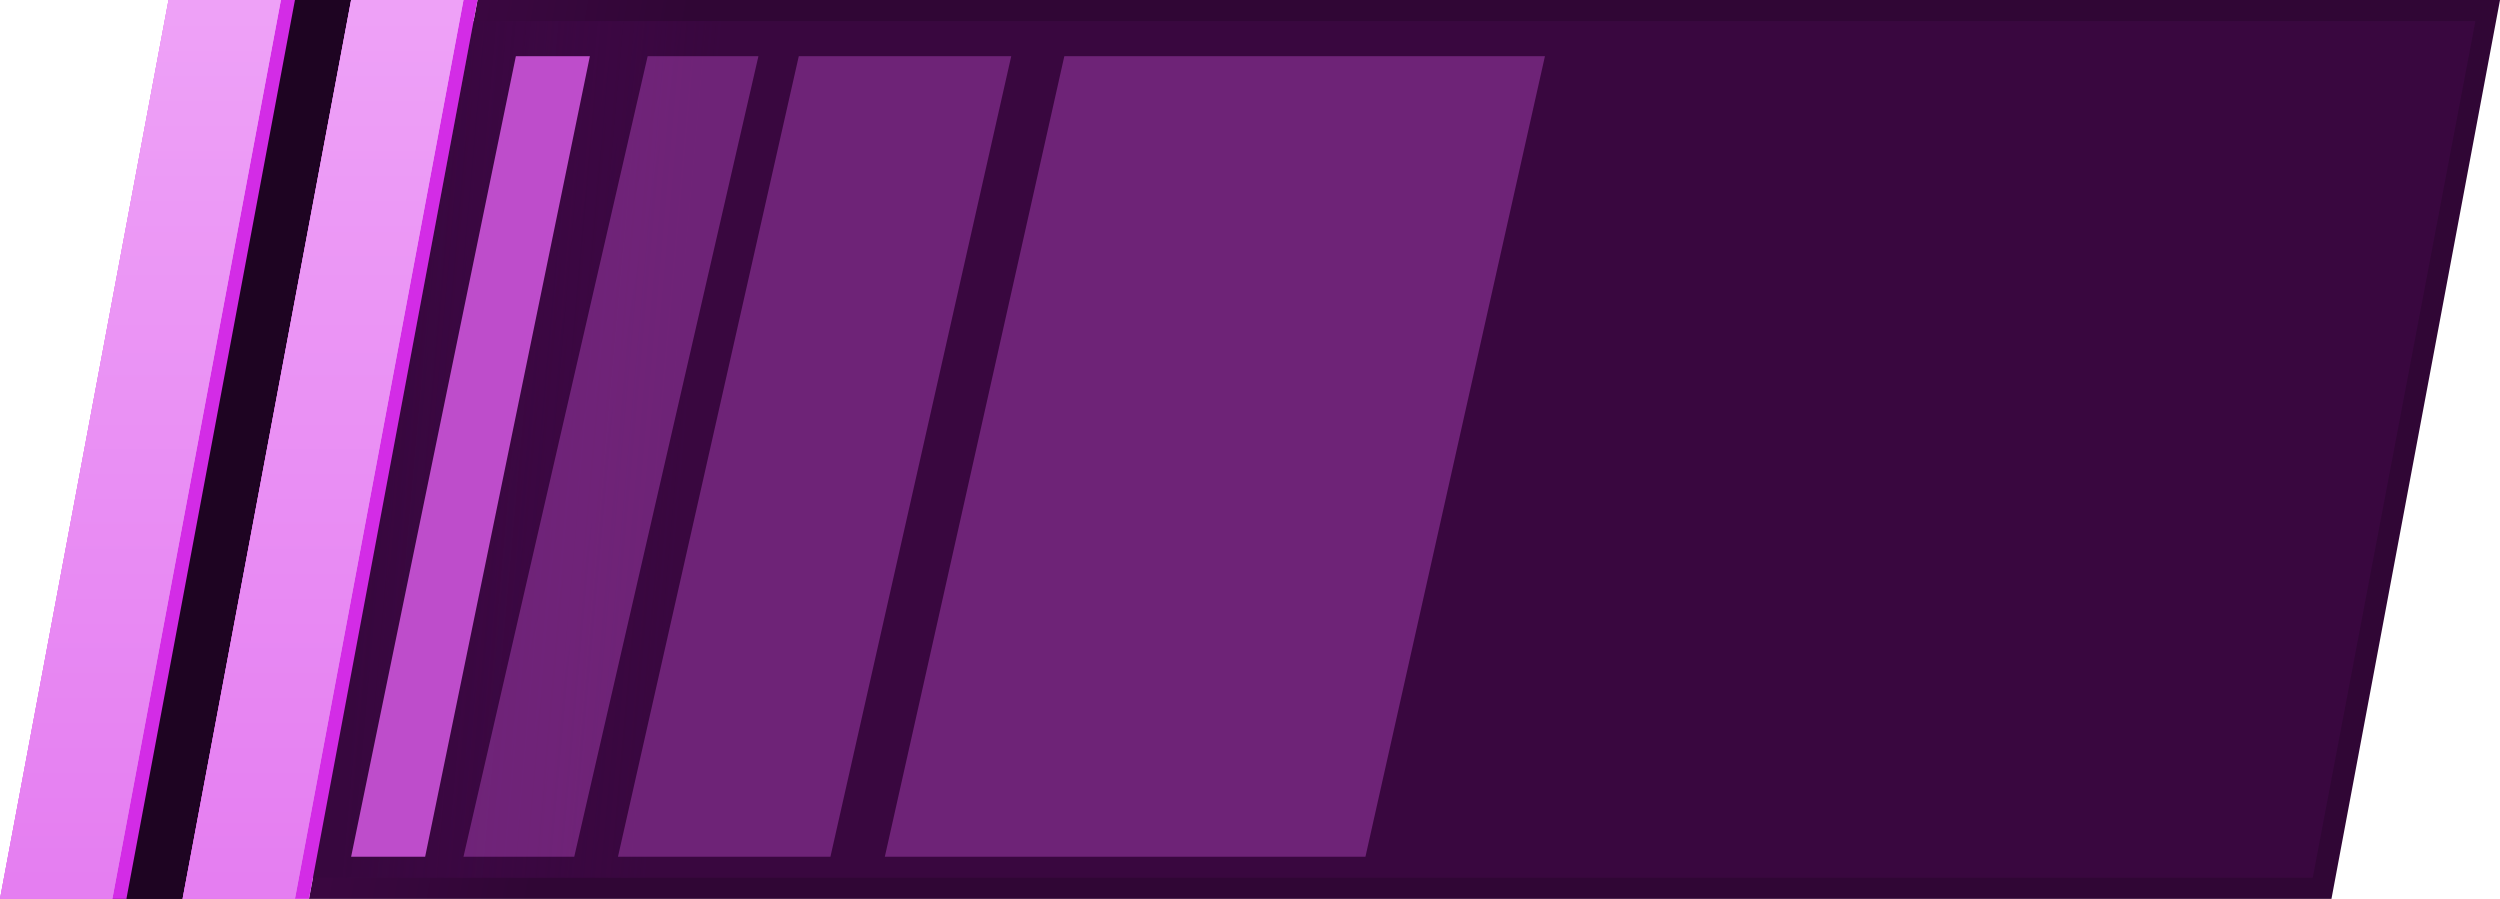
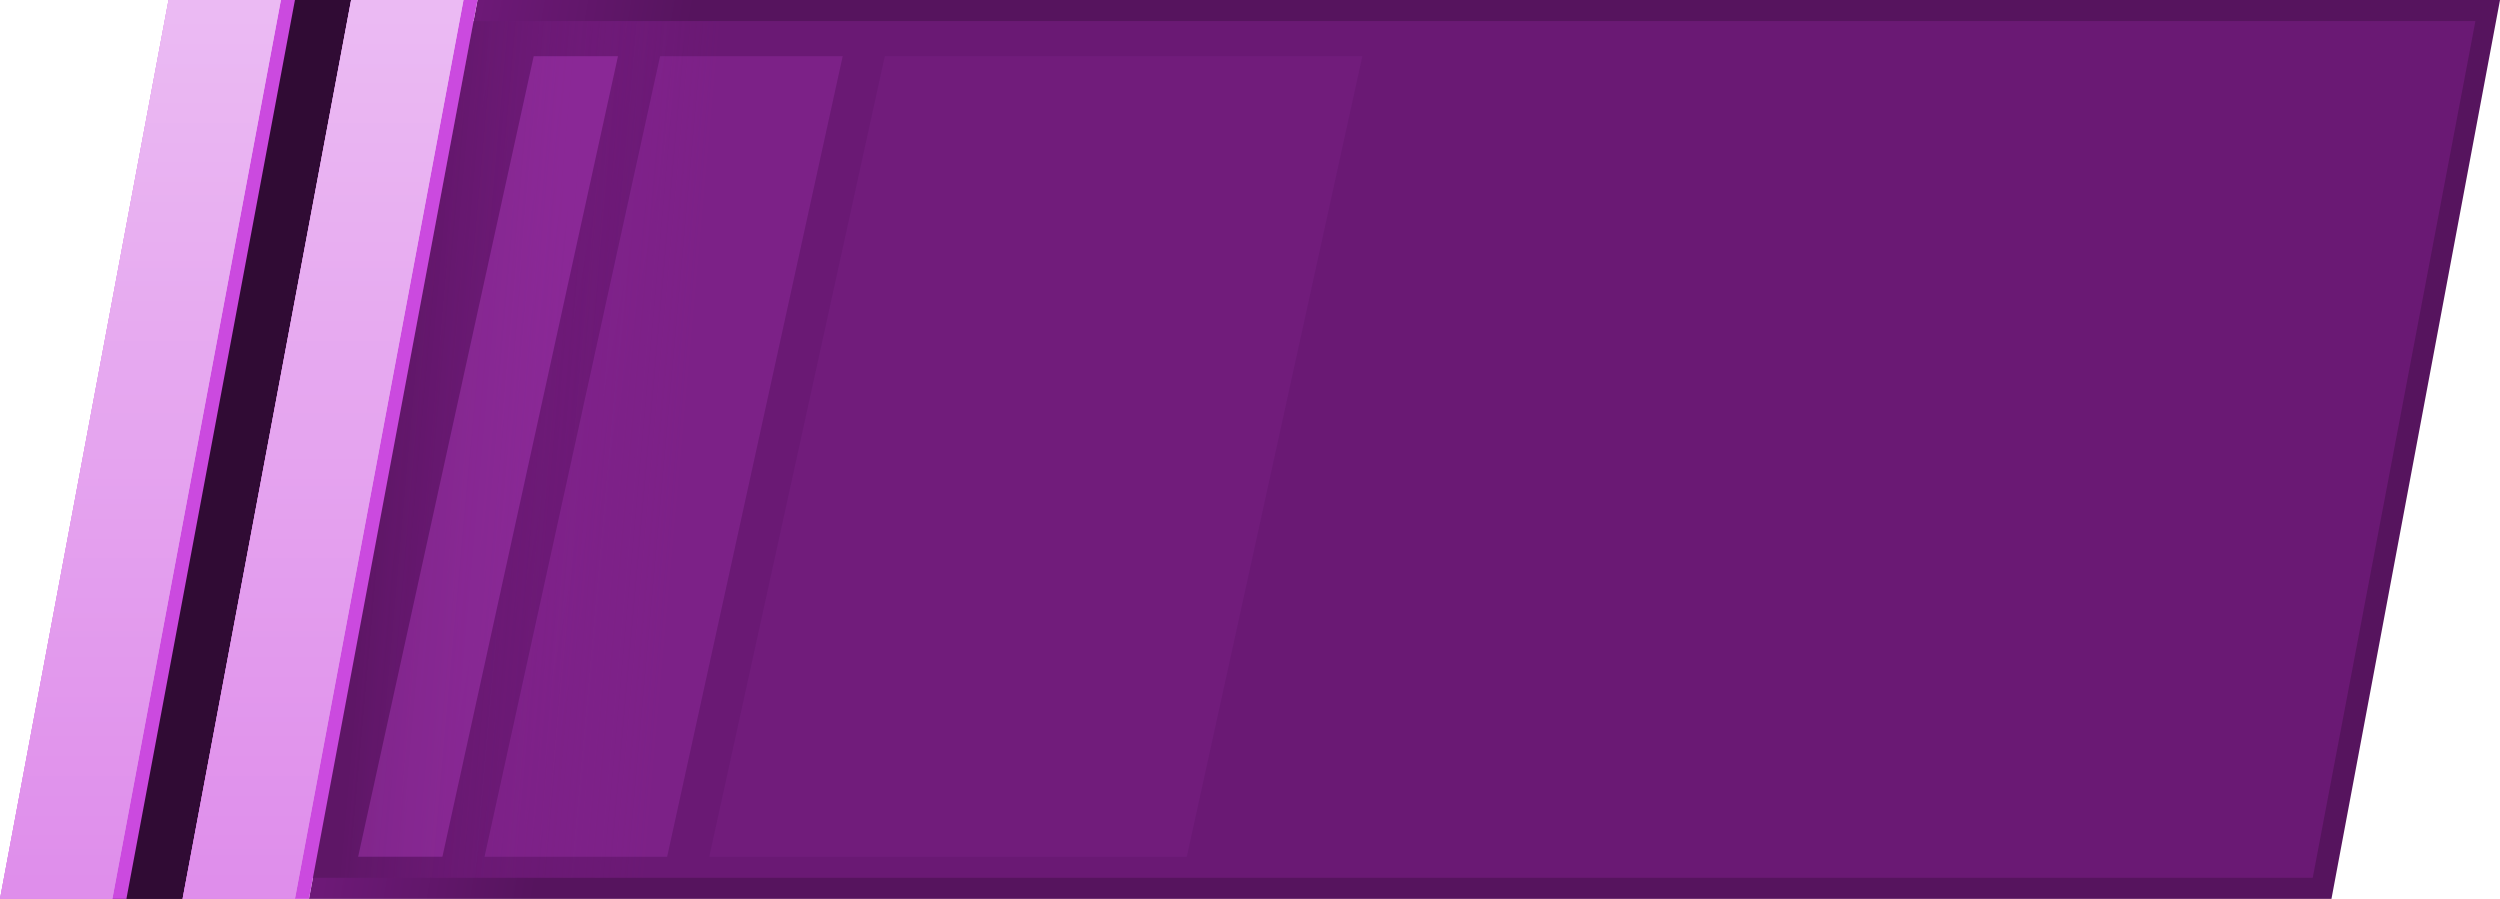
<svg xmlns="http://www.w3.org/2000/svg" width="178" height="64" viewBox="0 0 178 64" fill="none">
  <g clip-path="url(#clip0_632_1563)">
-     <path d="M25 0H21L9 64H13L25 0Z" fill="#2B0530" />
+     <path d="M25 0H21L9 64H13L25 0Z" fill="#4A1151" />
    <path d="M178 0H34L22 64H166L178 0Z" fill="url(#paint0_linear_632_1563)" />
    <path d="M176.25 1.5H33.24L21.656 62.5H164.666L176.25 1.5Z" fill="url(#paint1_linear_632_1563)" />
-     <path opacity="0.4" d="M46.114 4L54 4L40.886 61H33L46.114 4Z" fill="#BE4DCB" />
-     <path d="M36.73 4L42 4L30.27 61H25L36.73 4Z" fill="#BE4DCB" />
-     <path opacity="0.4" d="M56.874 4L72 4L59.126 61H44L56.874 4Z" fill="#BE4DCB" />
-     <path opacity="0.4" d="M75.781 4L110 4L97.219 61H63L75.781 4Z" fill="#BE4DCB" />
-     <path d="M18 0H27L18 64H3.25L18 0Z" fill="#1E0422" />
-     <path d="M12 0H21L9 64H0L12 0Z" fill="#d32ce6" />
-     <path d="M25 0H34L22 64H13L25 0Z" fill="#d32ce6" />
+     <path d="M38 4 L44 4 L31.5 61 L25.5 61 Z" fill="#CB4ADF" opacity="0.30" />
+     <path d="M47 4 L60 4 L47.5 61 L34.5 61 Z" fill="#CB4ADF" opacity="0.18" />
+     <path d="M63 4 L97 4 L84.5 61 L50.5 61 Z" fill="#CB4ADF" opacity="0.07" />
+     <path d="M18 0H27L18 64H3.25L18 0Z" fill="#300B34" />
+     <path d="M12 0H21L9 64H0L12 0Z" fill="#CB4ADF" />
+     <path d="M25 0H34L22 64H13L25 0Z" fill="#CB4ADF" />
    <path d="M25 0H33L21 64H13L25 0Z" fill="url(#paint2_linear_632_1563)" />
    <path d="M25 0H33L21 64H13L25 0Z" fill="url(#paint3_linear_632_1563)" />
    <path d="M12 0H20L8 64H0L12 0Z" fill="url(#paint4_linear_632_1563)" />
    <path d="M12 0H20L8 64H0L12 0Z" fill="url(#paint5_linear_632_1563)" />
  </g>
  <defs>
    <linearGradient id="paint0_linear_632_1563" x1="187.49" y1="48.729" x2="30.497" y2="20.501" gradientUnits="userSpaceOnUse">
-       <stop offset="0.905" stop-color="#300635" />
-       <stop offset="1" stop-color="#3A0740" />
+       <stop offset="0.905" stop-color="#56145E" />
+       <stop offset="1" stop-color="#6D1977" />
    </linearGradient>
    <linearGradient id="paint1_linear_632_1563" x1="185.411" y1="47.945" x2="26.563" y2="33.795" gradientUnits="userSpaceOnUse">
-       <stop offset="0.863" stop-color="#44084C" stop-opacity="0.44" />
-       <stop offset="1" stop-color="#37073E" />
+       <stop offset="0.863" stop-color="#841F90" stop-opacity="0.44" />
+       <stop offset="1" stop-color="#5E1666" />
    </linearGradient>
    <linearGradient id="paint2_linear_632_1563" x1="23.5" y1="1" x2="23.5" y2="63" gradientUnits="userSpaceOnUse">
-       <stop stop-color="#EEA1F7" />
-       <stop offset="1" stop-color="#E57EF1" />
+       <stop stop-color="#EBBAF3" />
+       <stop offset="1" stop-color="#DF8EEB" />
    </linearGradient>
    <linearGradient id="paint3_linear_632_1563" x1="23.5" y1="1" x2="23.5" y2="63" gradientUnits="userSpaceOnUse">
-       <stop stop-color="#EEA1F7" />
-       <stop offset="1" stop-color="#E57EF1" />
+       <stop stop-color="#EBBAF3" />
+       <stop offset="1" stop-color="#DF8EEB" />
    </linearGradient>
    <linearGradient id="paint4_linear_632_1563" x1="10.5" y1="1" x2="10.5" y2="63" gradientUnits="userSpaceOnUse">
-       <stop stop-color="#EEA1F7" />
-       <stop offset="1" stop-color="#E57EF1" />
+       <stop stop-color="#EBBAF3" />
+       <stop offset="1" stop-color="#DF8EEB" />
    </linearGradient>
    <linearGradient id="paint5_linear_632_1563" x1="10.5" y1="1" x2="10.5" y2="63" gradientUnits="userSpaceOnUse">
-       <stop stop-color="#EEA1F7" />
-       <stop offset="1" stop-color="#E57EF1" />
+       <stop stop-color="#EBBAF3" />
+       <stop offset="1" stop-color="#DF8EEB" />
    </linearGradient>
    <clipPath id="clip0_632_1563">
-       <rect width="178" height="64" fill="#d32ce6" />
+       <rect width="178" height="64" fill="#CB4ADF" />
    </clipPath>
  </defs>
</svg>
